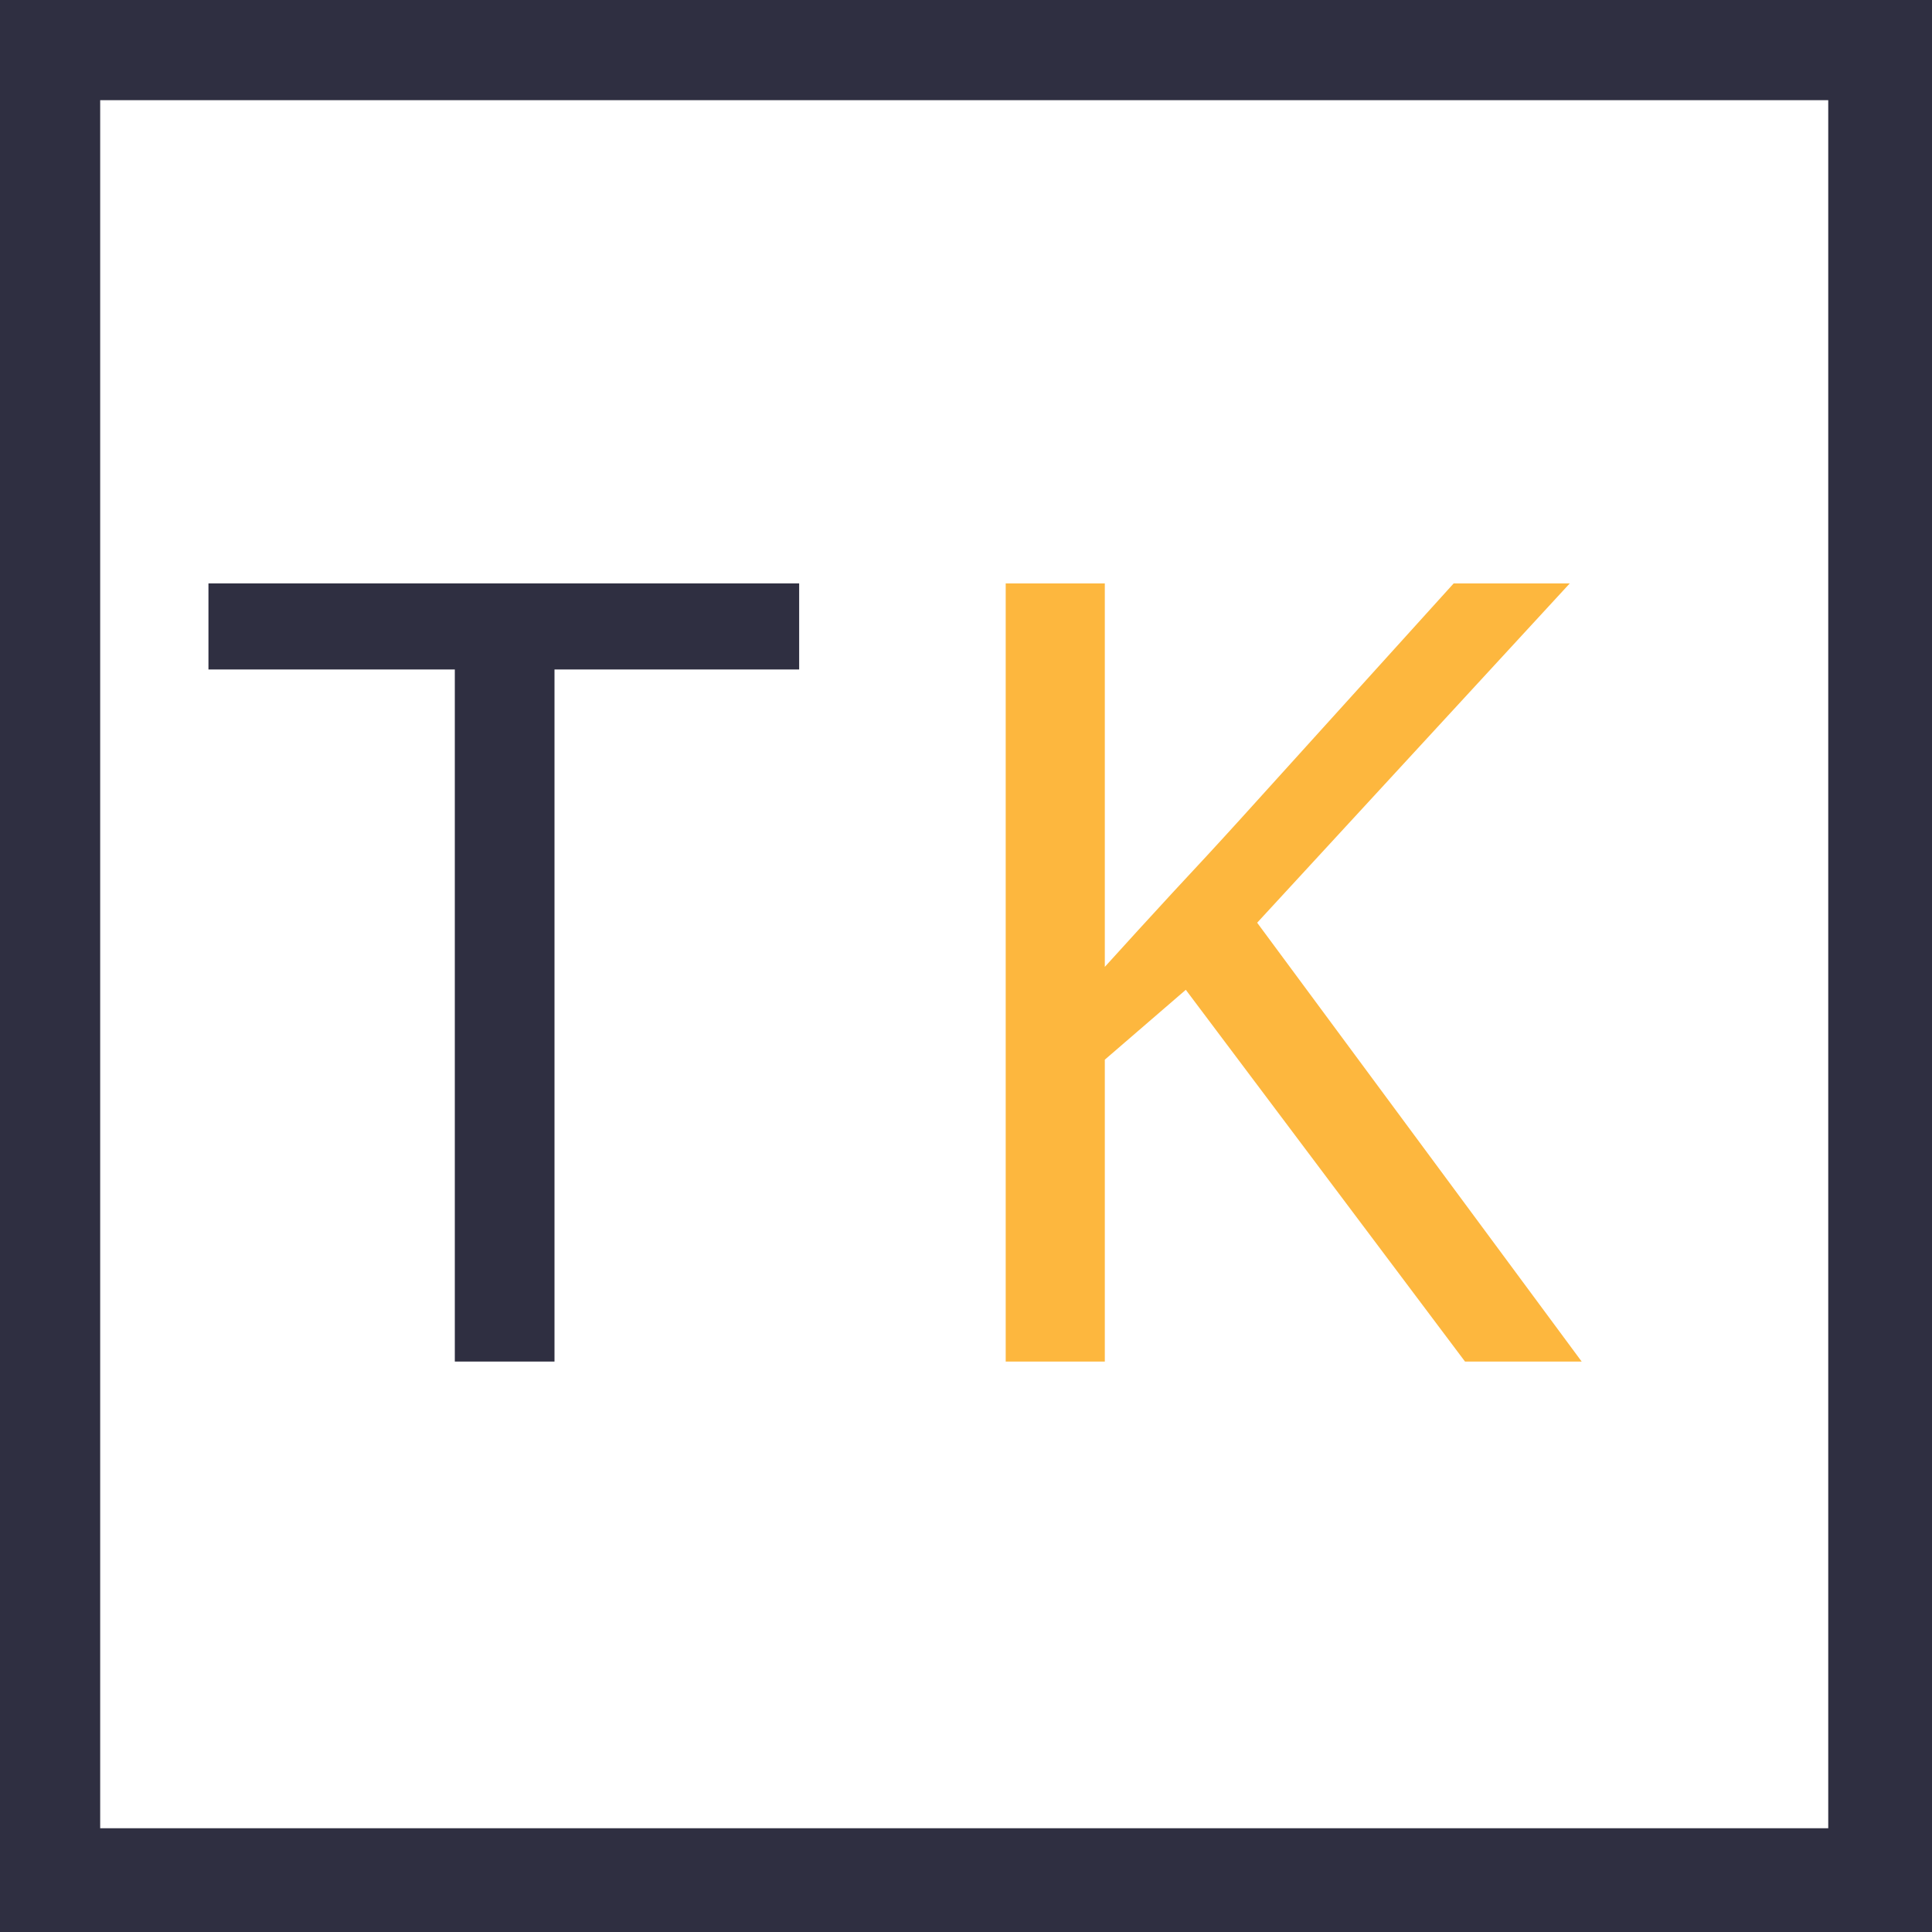
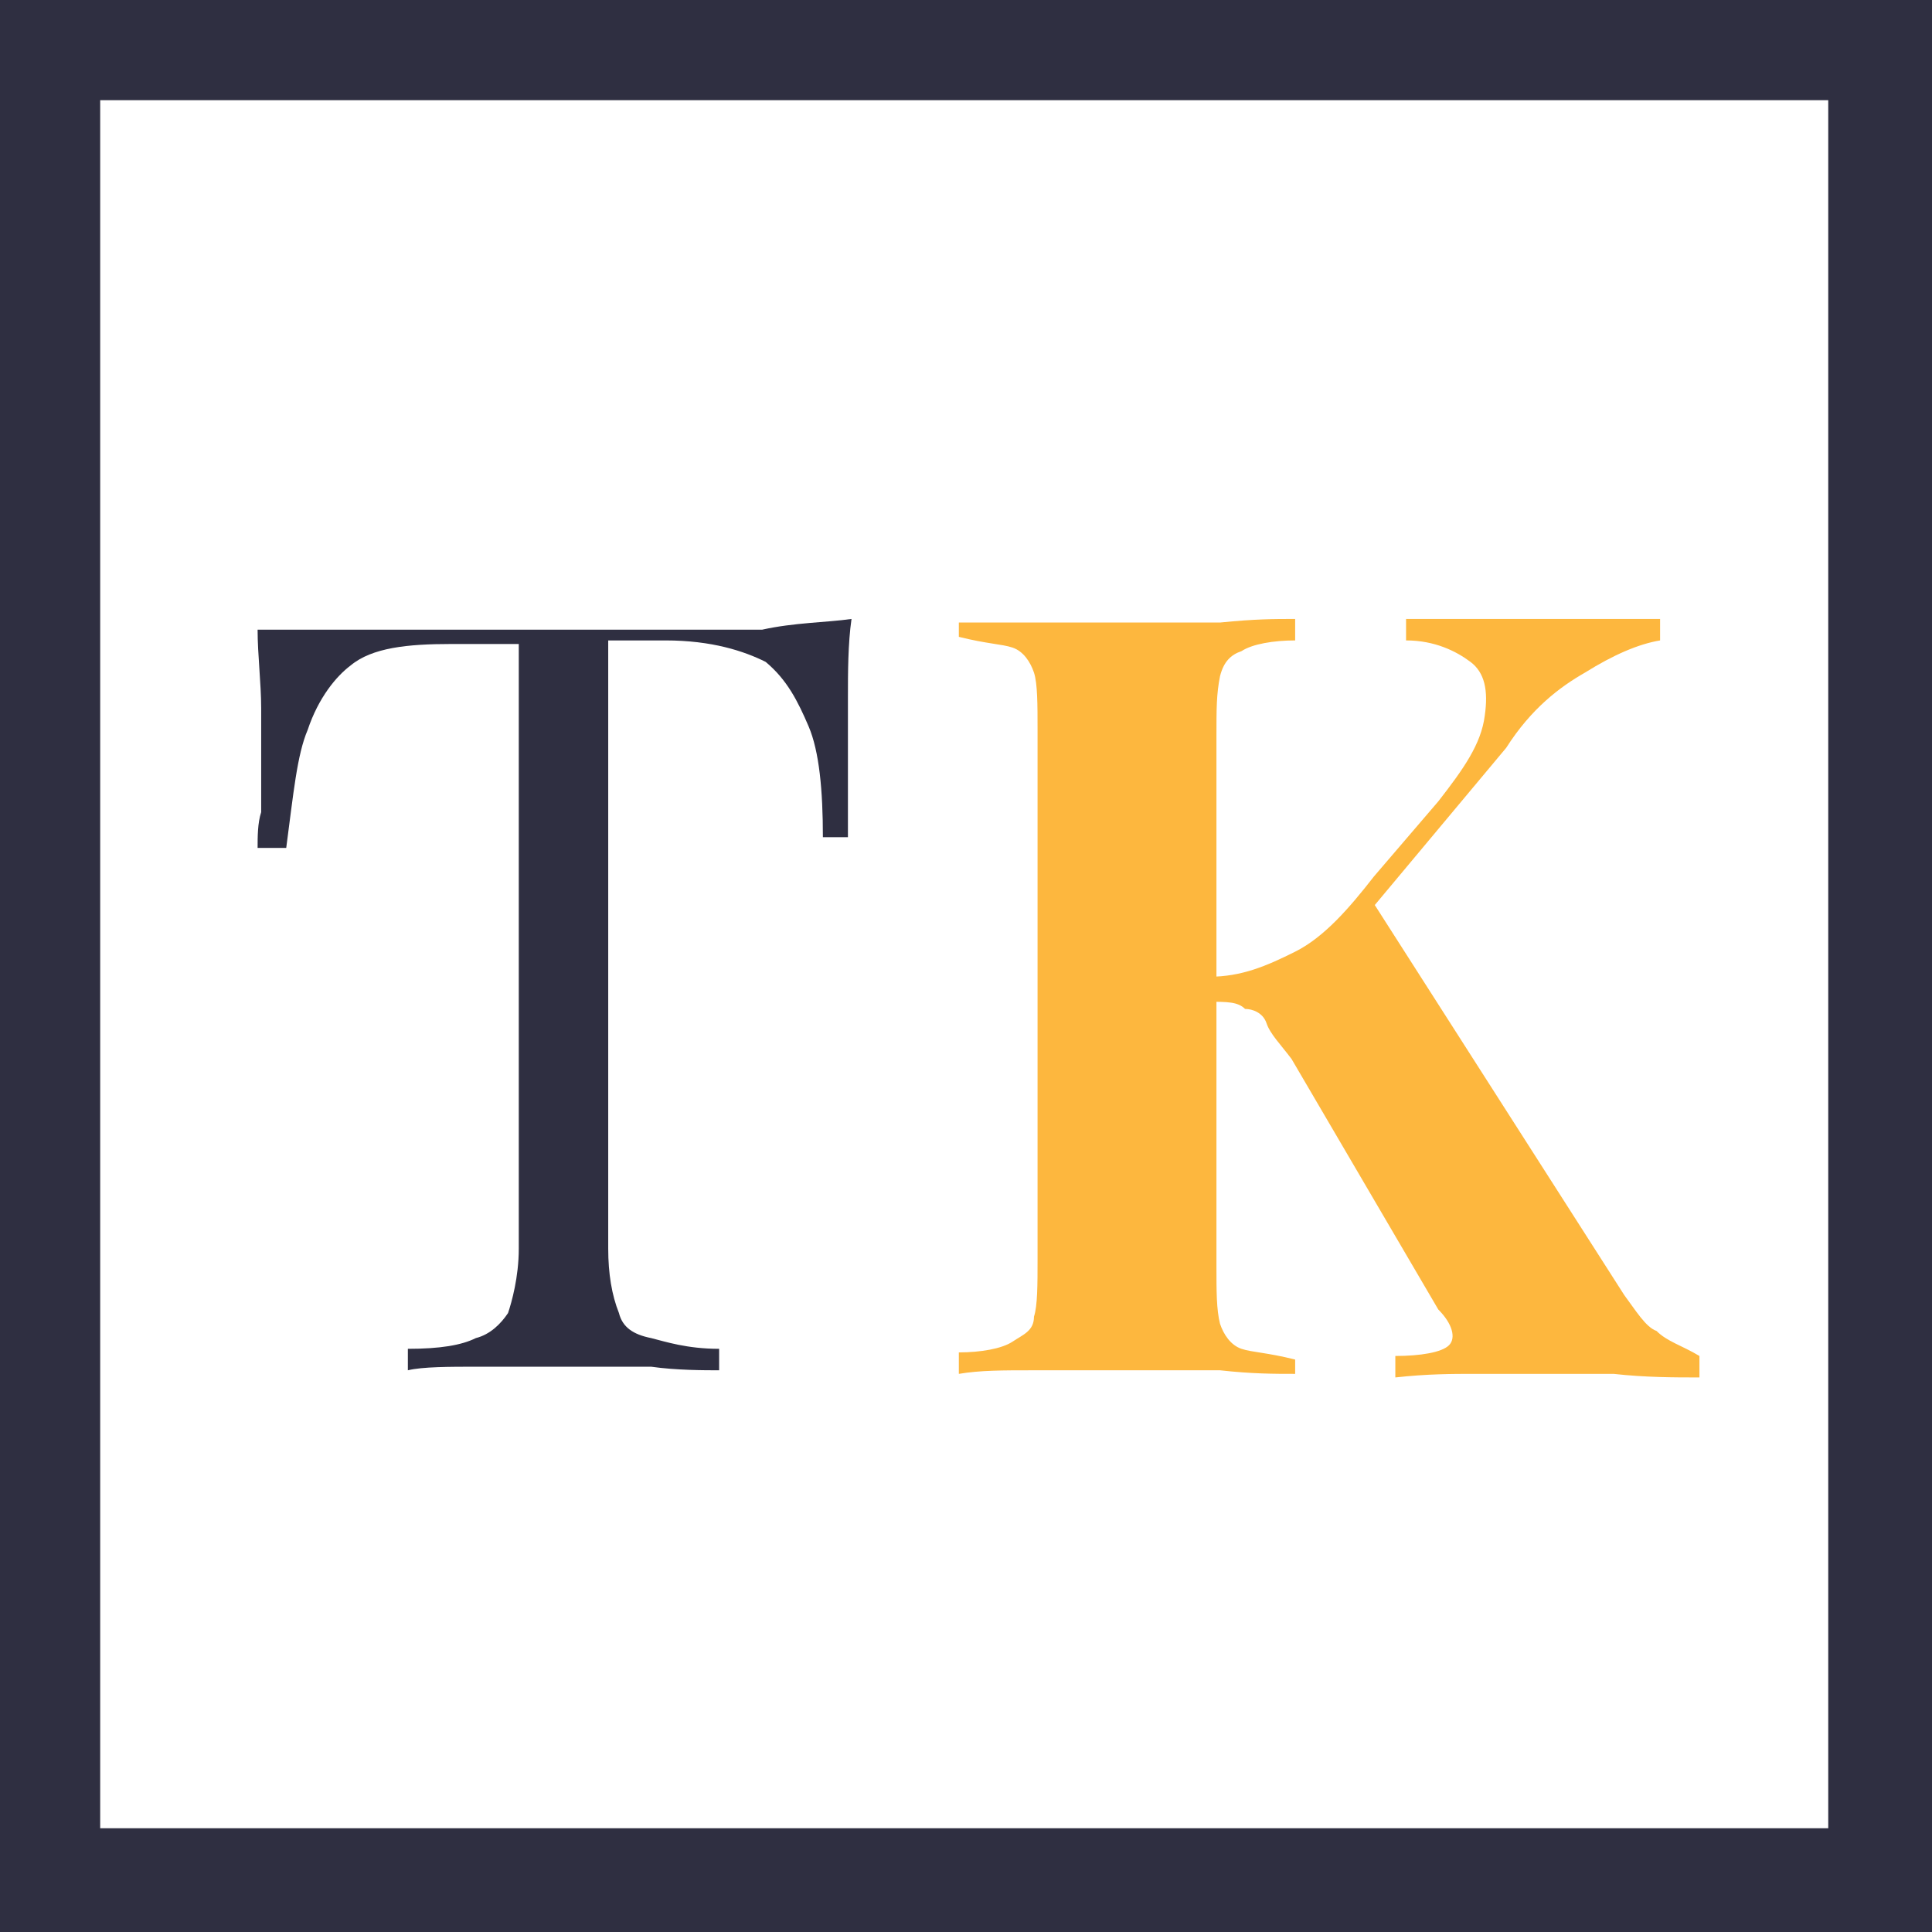
<svg xmlns="http://www.w3.org/2000/svg" version="1.1" id="Layer_1" x="0px" y="0px" viewBox="0 0 54 54" style="enable-background:new 0 0 54 54;" xml:space="preserve">
  <style type="text/css">
	.st0{fill:#FFFFFF;stroke:#2F2F41;stroke-width:5;stroke-miterlimit:10;}
	.st1{fill:#2F2F41;}
- 	.st2{font-family:'PlayfairDisplay-Regular';}
- 	.st3{font-size:30.451px;}
- 	.st4{fill:#FDB73E;}
- 	.st5{font-family:'PlayfairDisplay-Bold';}
+ 	.st2{fill:#FDB73E;}
</style>
  <rect x="0.3" y="0.3" class="st0" width="53.3" height="53.3" />
-   <text transform="matrix(1.0131 0 0 1 5.5256 38.0559)" class="st1 st2 st3">T</text>
-   <text transform="matrix(1.0131 0 0 1 25.1179 38.0559)" class="st4 st5 st3">K</text>
+   <path class="st1" d="M23.8,17.3c-0.1,0.7-0.1,1.5-0.1,2.2s0,1.2,0,1.6c0,0.4,0,0.9,0,1.3c0,0.4,0,0.7,0,1h-0.7  c0-1.3-0.1-2.4-0.4-3.1c-0.3-0.7-0.6-1.3-1.2-1.8c-0.6-0.3-1.5-0.6-2.8-0.6h-1.6v17c0,0.7,0.1,1.3,0.3,1.8c0.1,0.4,0.4,0.6,0.9,0.7  c0.4,0.1,1,0.3,1.9,0.3v0.6c-0.4,0-1.2,0-1.9-0.1c-0.7,0-1.6,0-2.4,0c-0.9,0-1.8,0-2.5,0s-1.5,0-1.9,0.1v-0.6c0.9,0,1.5-0.1,1.9-0.3  c0.4-0.1,0.7-0.4,0.9-0.7c0.1-0.3,0.3-1,0.3-1.8V18h-1.9c-1.2,0-2.2,0.1-2.8,0.6c-0.4,0.3-0.9,0.9-1.2,1.8c-0.3,0.7-0.4,1.8-0.6,3.3  H7.2c0-0.3,0-0.7,0.1-1c0-0.4,0-0.9,0-1.3c0-0.4,0-0.9,0-1.6c0-0.7-0.1-1.5-0.1-2.2c0.9,0,1.8,0,2.7,0c1,0,1.9,0,3,0s1.9,0,2.7,0  s1.8,0,2.7,0c1,0,1.9,0,3,0C22.2,17.4,23.1,17.4,23.8,17.3z" />
+   <path class="st2" d="M36.2,17.3v0.6c-0.6,0-1.2,0.1-1.5,0.3c-0.3,0.1-0.5,0.3-0.6,0.7C34,19.4,34,19.8,34,20.6v14.8  c0,0.7,0,1.2,0.1,1.6c0.1,0.3,0.3,0.6,0.6,0.7c0.3,0.1,0.7,0.1,1.5,0.3v0.4c-0.6,0-1.2,0-2.1-0.1c-0.7,0-1.6,0-2.5,0  c-0.9,0-1.9,0-2.7,0c-0.9,0-1.5,0-2.1,0.1v-0.6c0.6,0,1.2-0.1,1.5-0.3s0.6-0.3,0.6-0.7c0.1-0.3,0.1-0.9,0.1-1.6V20.4  c0-0.7,0-1.3-0.1-1.6s-0.3-0.6-0.6-0.7c-0.3-0.1-0.7-0.1-1.5-0.3v-0.4c0.4,0,1.2,0,2.1,0s1.8,0,2.7,0c0.9,0,1.6,0,2.5,0  C35.1,17.3,35.6,17.3,36.2,17.3z M46.4,17.3v0.6c-0.6,0.1-1.3,0.4-2.1,0.9c-0.7,0.4-1.5,1-2.2,2.1l-5.6,6.7l1.8-2.5l7.1,11.1  c0.3,0.4,0.6,0.9,0.9,1c0.3,0.3,0.7,0.4,1.2,0.7v0.6c-0.7,0-1.5,0-2.4-0.1c-0.9,0-1.6,0-2.4,0c-0.4,0-0.9,0-1.5,0  c-0.6,0-1.3,0-2.2,0.1v-0.6c0.7,0,1.3-0.1,1.5-0.3s0.1-0.6-0.3-1l-4.1-7c-0.3-0.4-0.6-0.7-0.7-1c-0.1-0.3-0.4-0.4-0.6-0.4  C34.6,28,34.3,28,33.8,28v-0.7c0.9,0,1.6-0.3,2.4-0.7s1.5-1.2,2.2-2.1l1.8-2.1c0.7-0.9,1.2-1.6,1.3-2.4c0.1-0.7,0-1.2-0.4-1.5  c-0.4-0.3-1-0.6-1.8-0.6v-0.6c0.7,0,1.5,0,2.1,0c0.6,0,1.5,0,2.4,0C45,17.3,45.8,17.3,46.4,17.3z" />
</svg>
